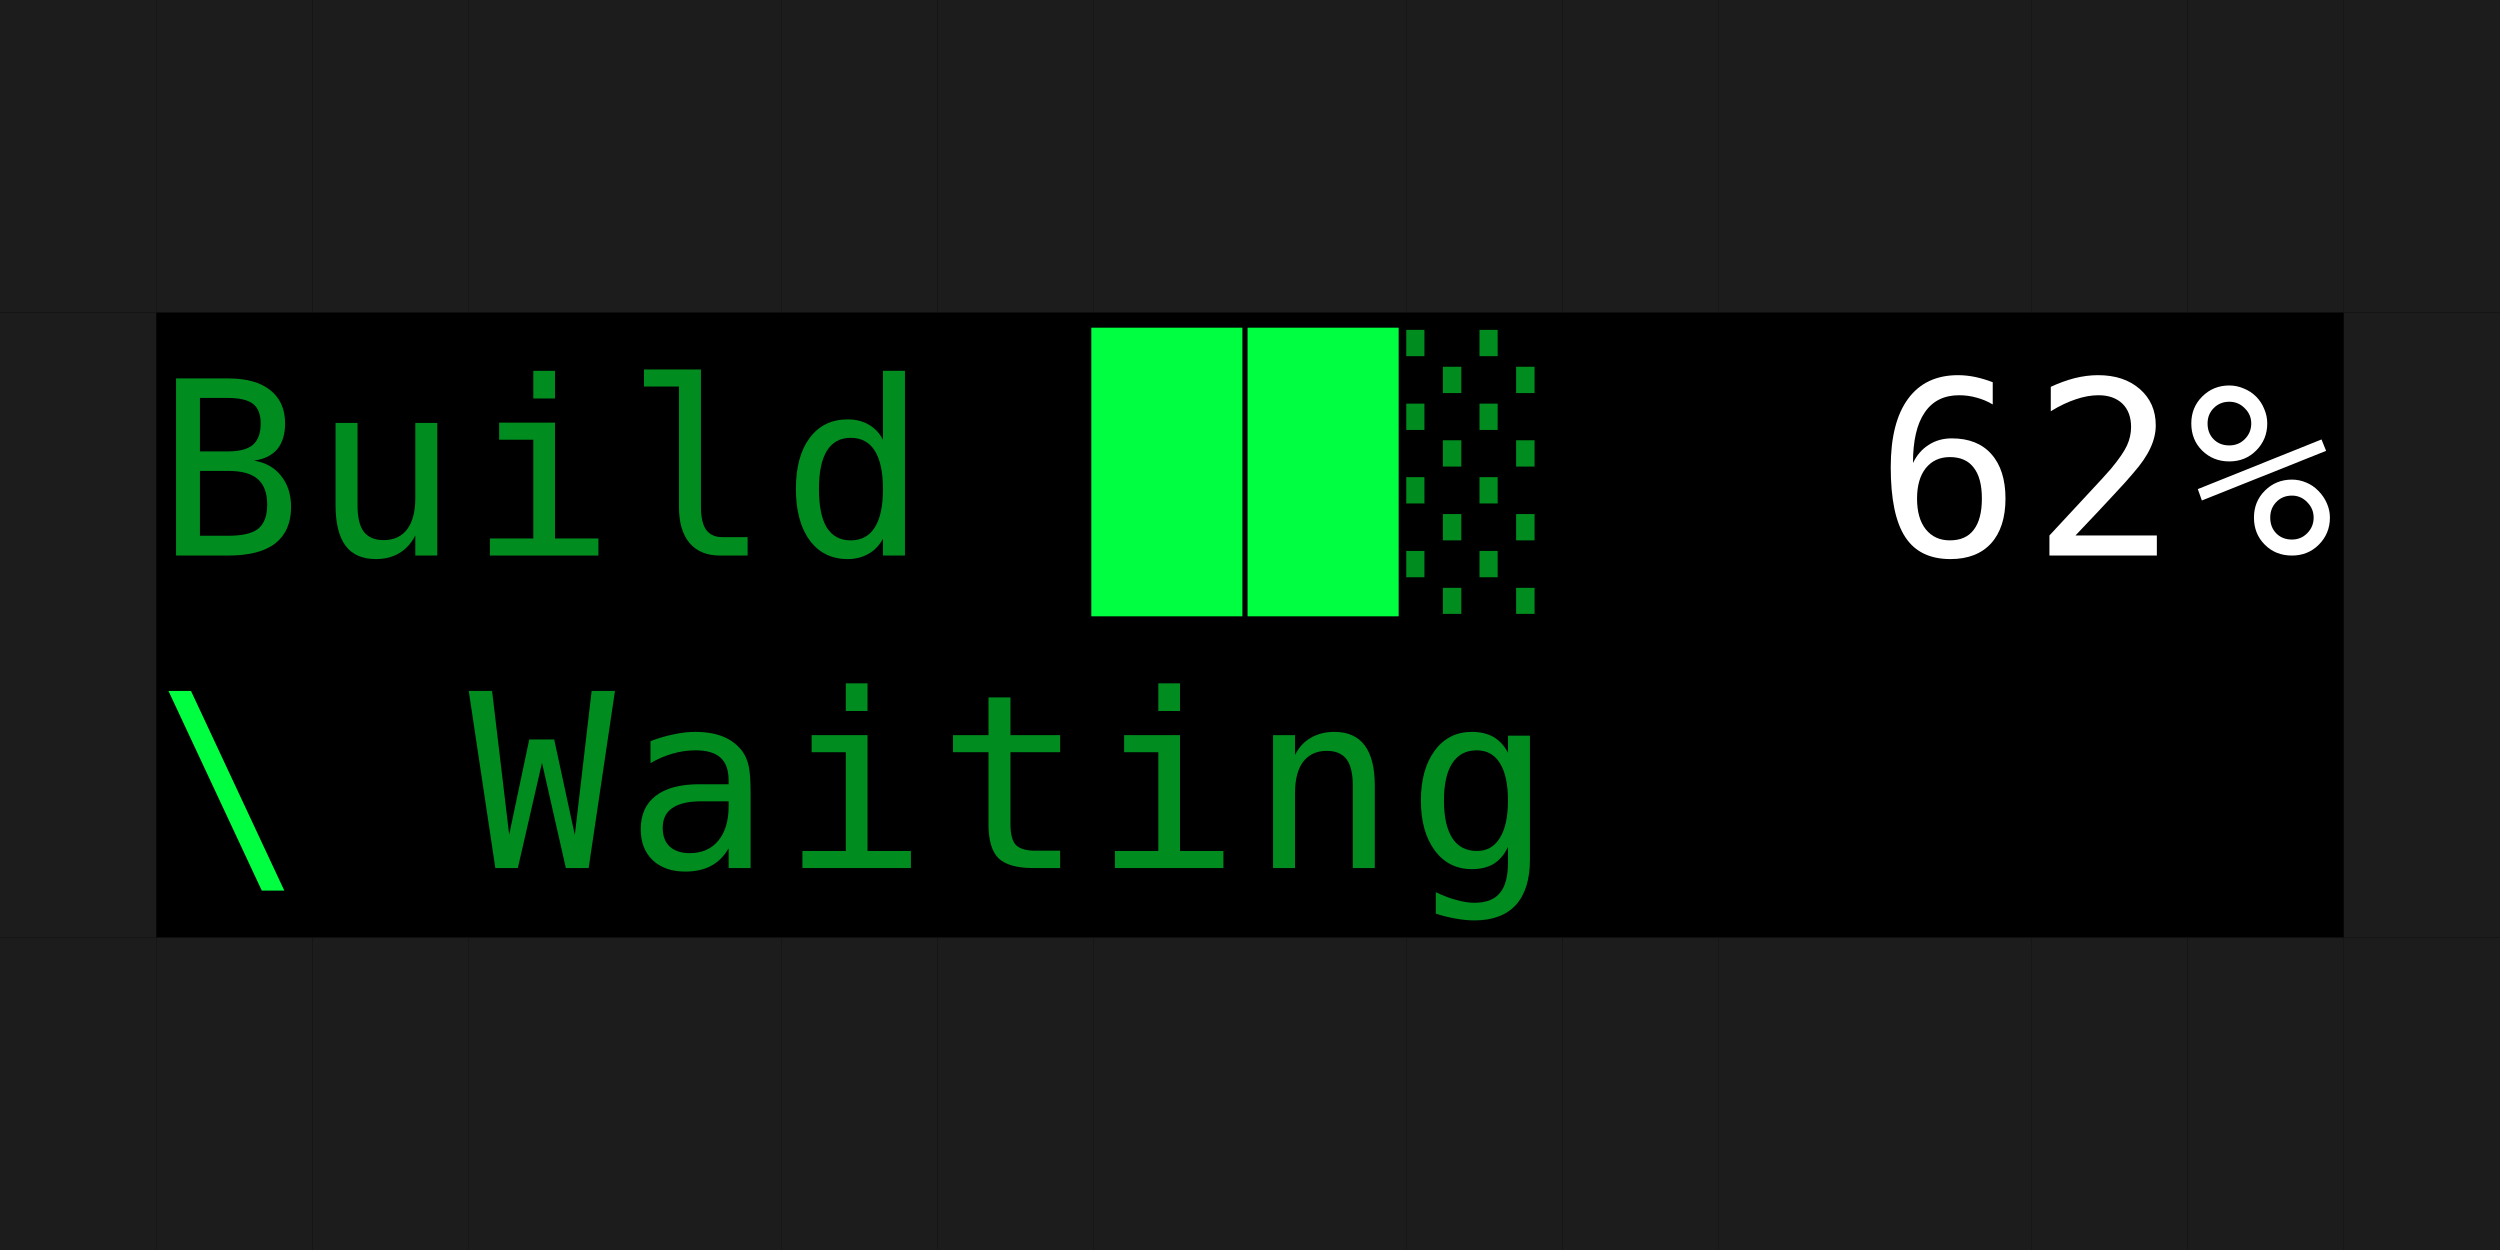
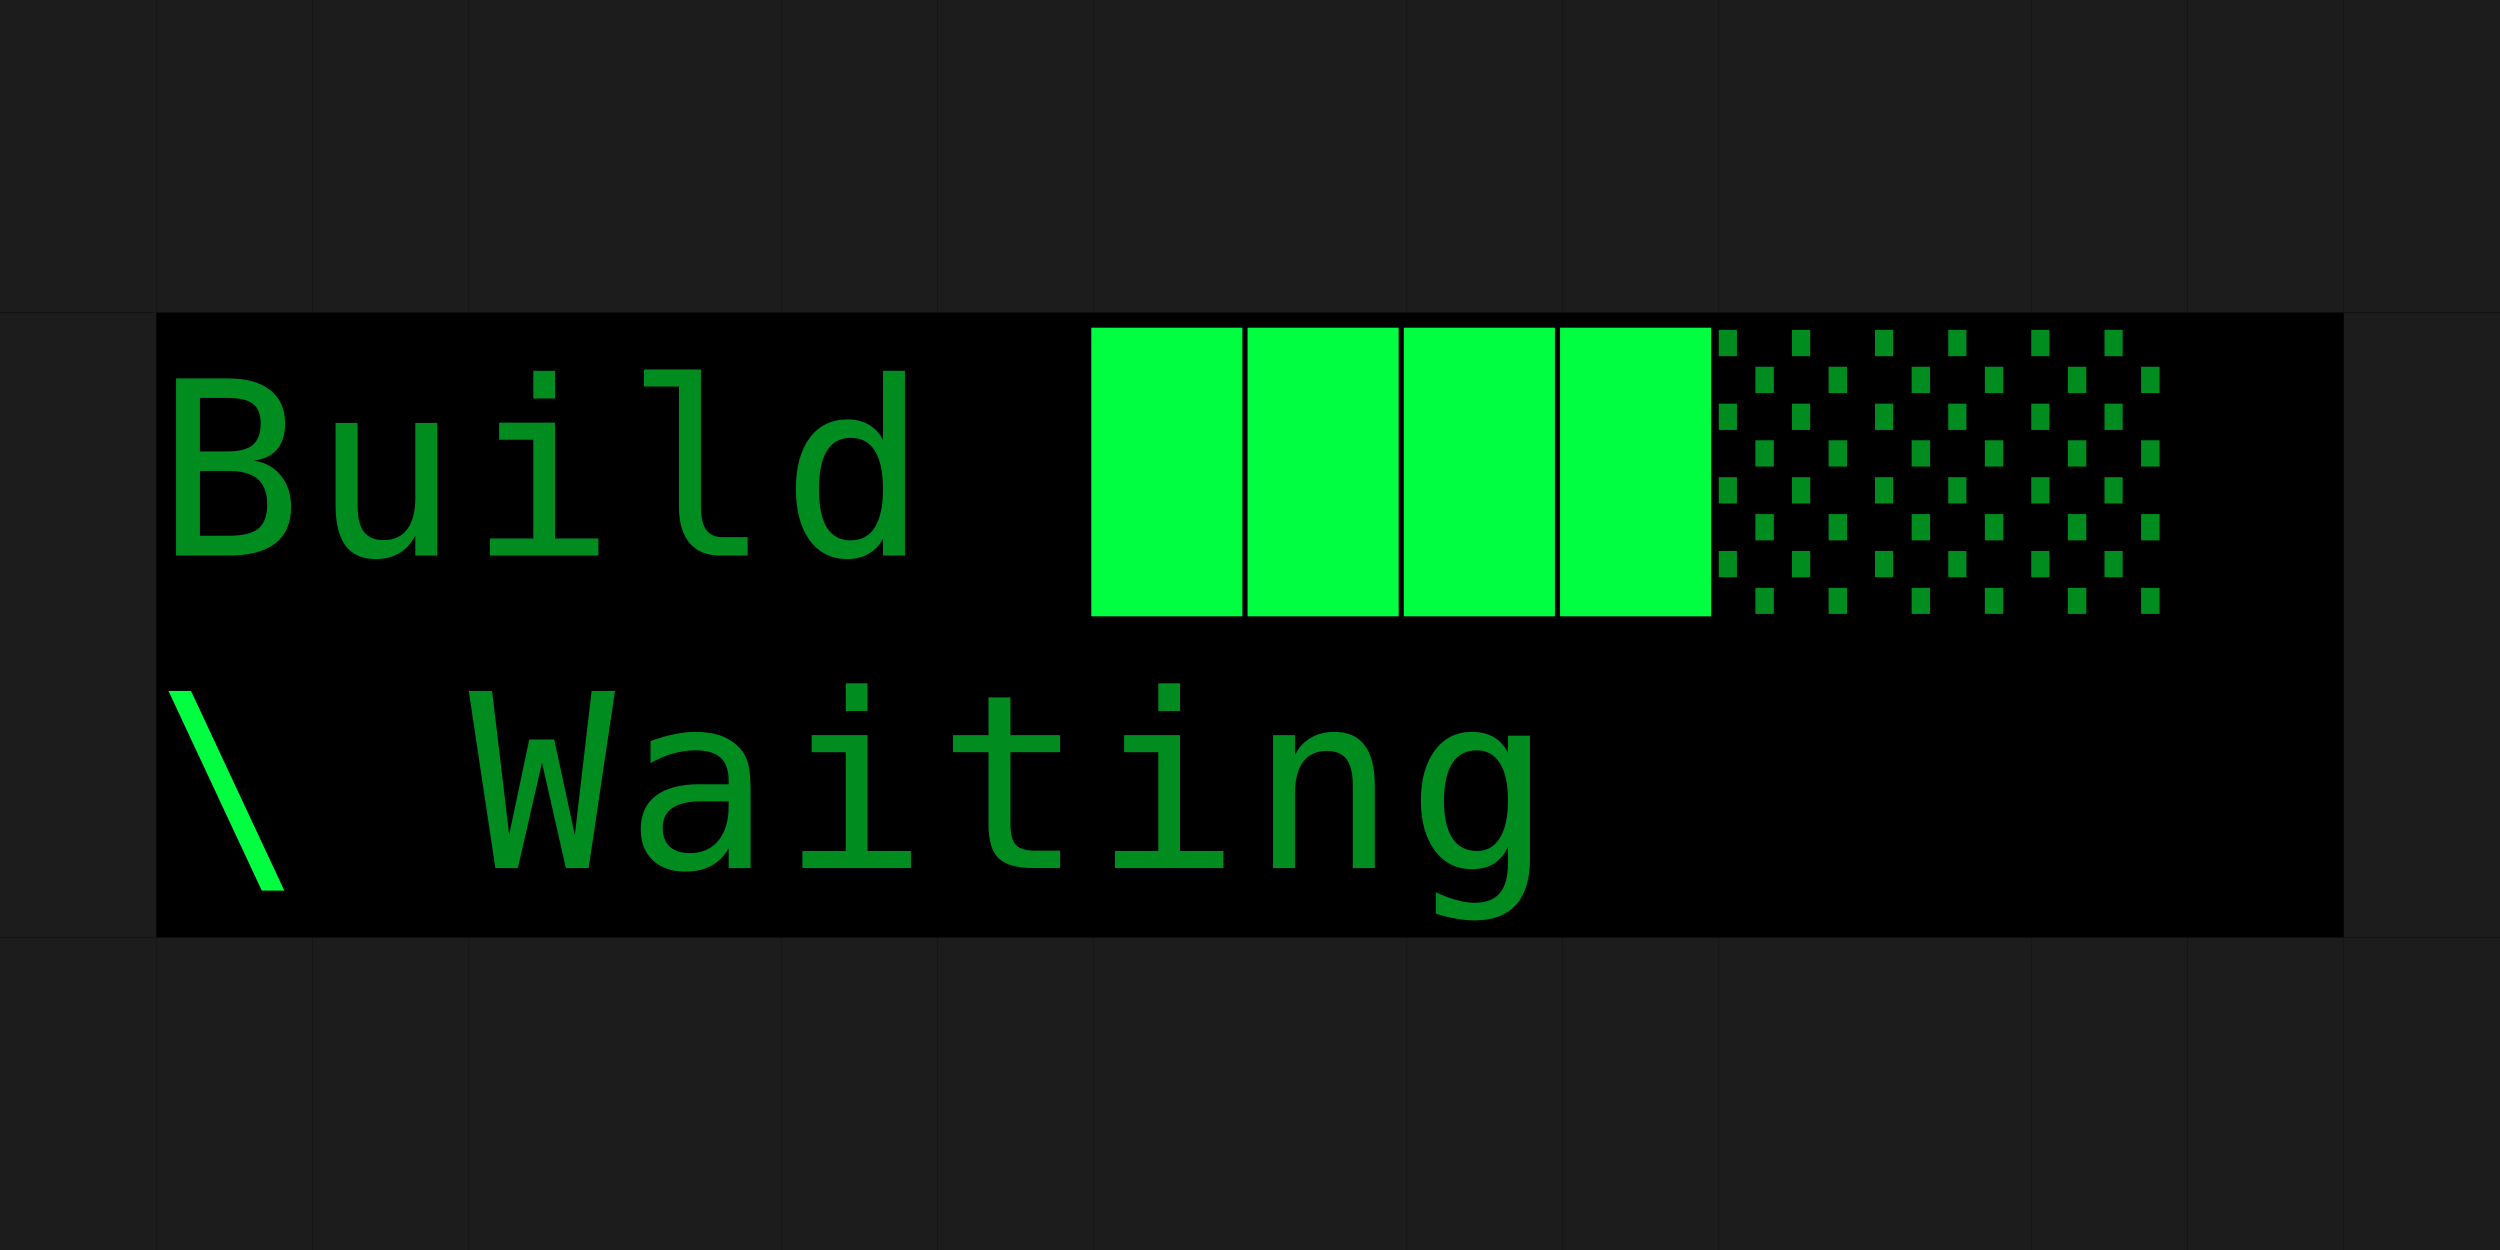
<svg xmlns="http://www.w3.org/2000/svg" width="144" height="72" viewBox="0 0 144 72" role="img" aria-label="Narrow progress" style="background:#000000">
  <rect width="100%" height="100%" fill="#000000" />
  <g font-family="ui-monospace, SFMono-Regular, Menlo, Consolas, monospace" font-size="14">
    <rect x="0" y="0" width="9" height="18" fill="#1c1c1c" />
    <rect x="9" y="0" width="9" height="18" fill="#1c1c1c" />
    <rect x="18" y="0" width="9" height="18" fill="#1c1c1c" />
    <rect x="27" y="0" width="9" height="18" fill="#1c1c1c" />
    <rect x="36" y="0" width="9" height="18" fill="#1c1c1c" />
    <rect x="45" y="0" width="9" height="18" fill="#1c1c1c" />
    <rect x="54" y="0" width="9" height="18" fill="#1c1c1c" />
    <rect x="63" y="0" width="9" height="18" fill="#1c1c1c" />
    <rect x="72" y="0" width="9" height="18" fill="#1c1c1c" />
    <rect x="81" y="0" width="9" height="18" fill="#1c1c1c" />
    <rect x="90" y="0" width="9" height="18" fill="#1c1c1c" />
    <rect x="99" y="0" width="9" height="18" fill="#1c1c1c" />
    <rect x="108" y="0" width="9" height="18" fill="#1c1c1c" />
    <rect x="117" y="0" width="9" height="18" fill="#1c1c1c" />
    <rect x="126" y="0" width="9" height="18" fill="#1c1c1c" />
    <rect x="135" y="0" width="9" height="18" fill="#1c1c1c" />
    <rect x="0" y="18" width="9" height="18" fill="#1c1c1c" />
    <text x="9" y="32" fill="#008c1e">B</text>
    <text x="18" y="32" fill="#008c1e">u</text>
    <text x="27" y="32" fill="#008c1e">i</text>
    <text x="36" y="32" fill="#008c1e">l</text>
    <text x="45" y="32" fill="#008c1e">d</text>
    <text x="63" y="32" fill="#00ff41">█</text>
    <text x="72" y="32" fill="#00ff41">█</text>
-     <text x="81" y="32" fill="#008c1e">░</text>
-     <text x="108" y="32" fill="#ffffff">6</text>
-     <text x="117" y="32" fill="#ffffff">2</text>
-     <text x="126" y="32" fill="#ffffff">%</text>
+     <text x="81" y="32" fill="#00ff41">█</text>
+     <text x="90" y="32" fill="#00ff41">█</text>
+     <text x="99" y="32" fill="#008c1e">░</text>
+     <text x="108" y="32" fill="#008c1e">░</text>
+     <text x="117" y="32" fill="#008c1e">░</text>
    <rect x="135" y="18" width="9" height="18" fill="#1c1c1c" />
    <rect x="0" y="36" width="9" height="18" fill="#1c1c1c" />
    <text x="9" y="50" fill="#00ff41">\</text>
    <text x="27" y="50" fill="#008c1e">W</text>
    <text x="36" y="50" fill="#008c1e">a</text>
    <text x="45" y="50" fill="#008c1e">i</text>
    <text x="54" y="50" fill="#008c1e">t</text>
    <text x="63" y="50" fill="#008c1e">i</text>
    <text x="72" y="50" fill="#008c1e">n</text>
    <text x="81" y="50" fill="#008c1e">g</text>
    <rect x="135" y="36" width="9" height="18" fill="#1c1c1c" />
    <rect x="0" y="54" width="9" height="18" fill="#1c1c1c" />
    <rect x="9" y="54" width="9" height="18" fill="#1c1c1c" />
    <rect x="18" y="54" width="9" height="18" fill="#1c1c1c" />
    <rect x="27" y="54" width="9" height="18" fill="#1c1c1c" />
    <rect x="36" y="54" width="9" height="18" fill="#1c1c1c" />
    <rect x="45" y="54" width="9" height="18" fill="#1c1c1c" />
    <rect x="54" y="54" width="9" height="18" fill="#1c1c1c" />
    <rect x="63" y="54" width="9" height="18" fill="#1c1c1c" />
    <rect x="72" y="54" width="9" height="18" fill="#1c1c1c" />
    <rect x="81" y="54" width="9" height="18" fill="#1c1c1c" />
    <rect x="90" y="54" width="9" height="18" fill="#1c1c1c" />
    <rect x="99" y="54" width="9" height="18" fill="#1c1c1c" />
    <rect x="108" y="54" width="9" height="18" fill="#1c1c1c" />
    <rect x="117" y="54" width="9" height="18" fill="#1c1c1c" />
    <rect x="126" y="54" width="9" height="18" fill="#1c1c1c" />
    <rect x="135" y="54" width="9" height="18" fill="#1c1c1c" />
  </g>
</svg>
